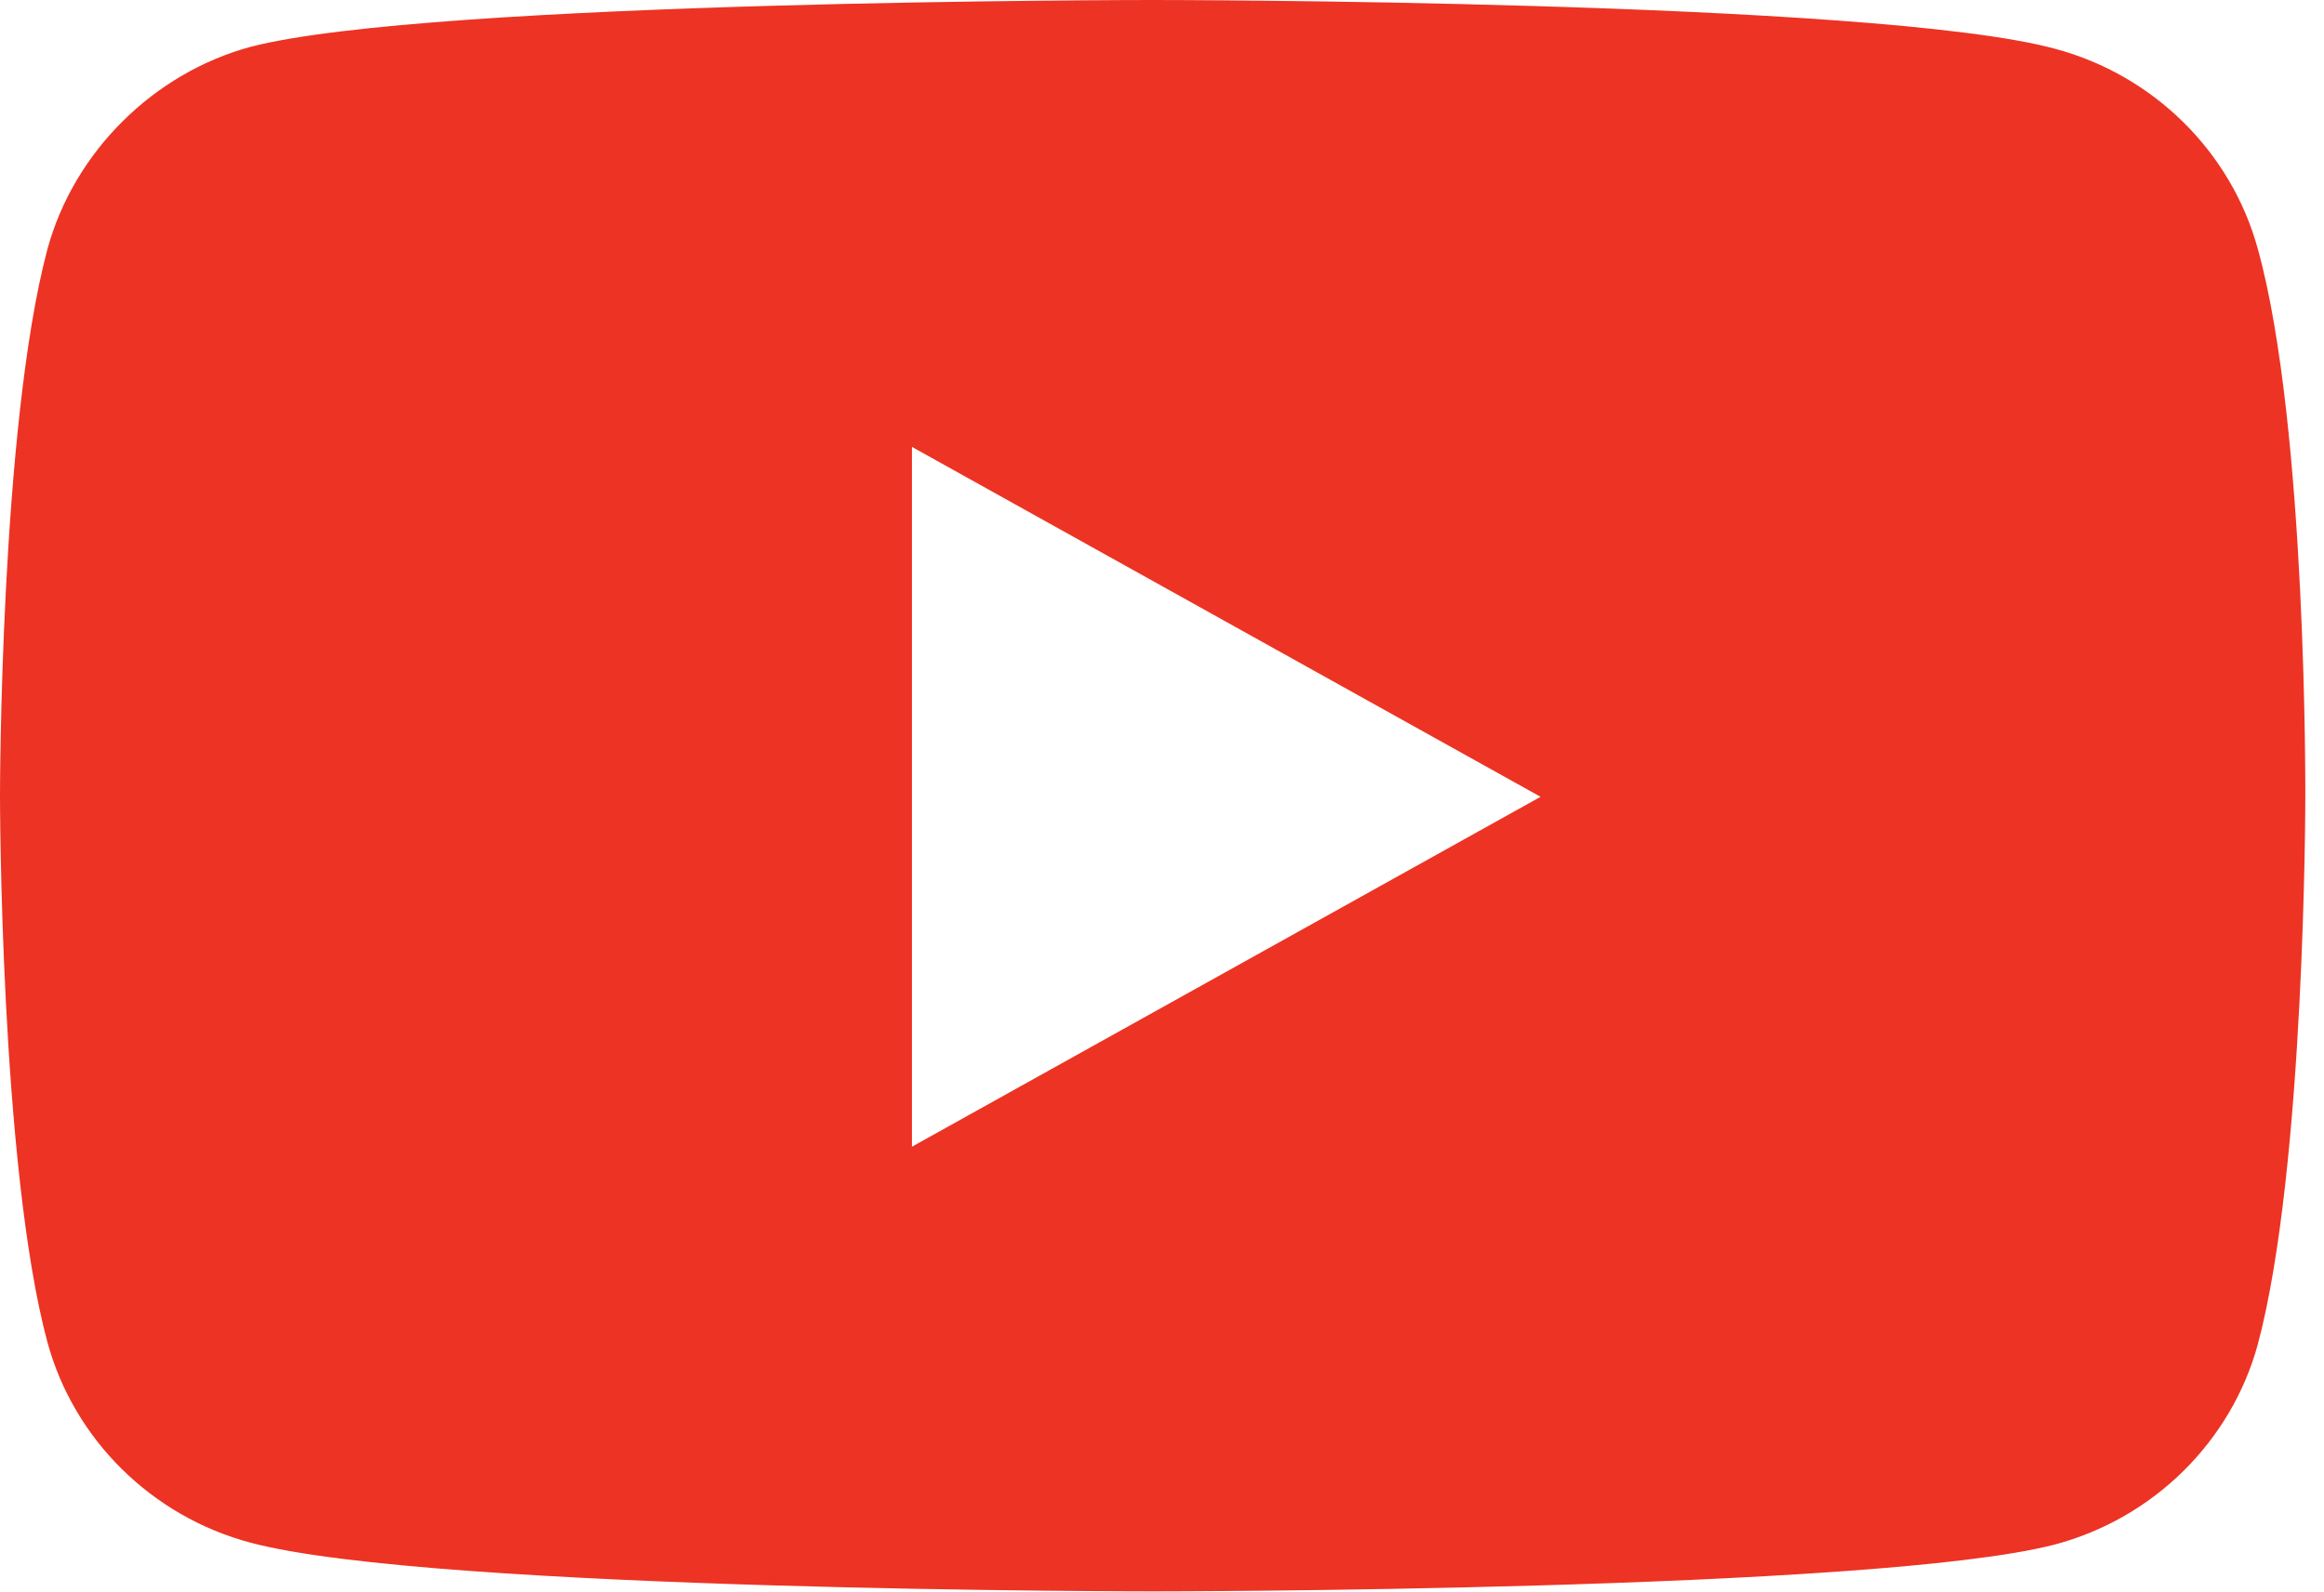
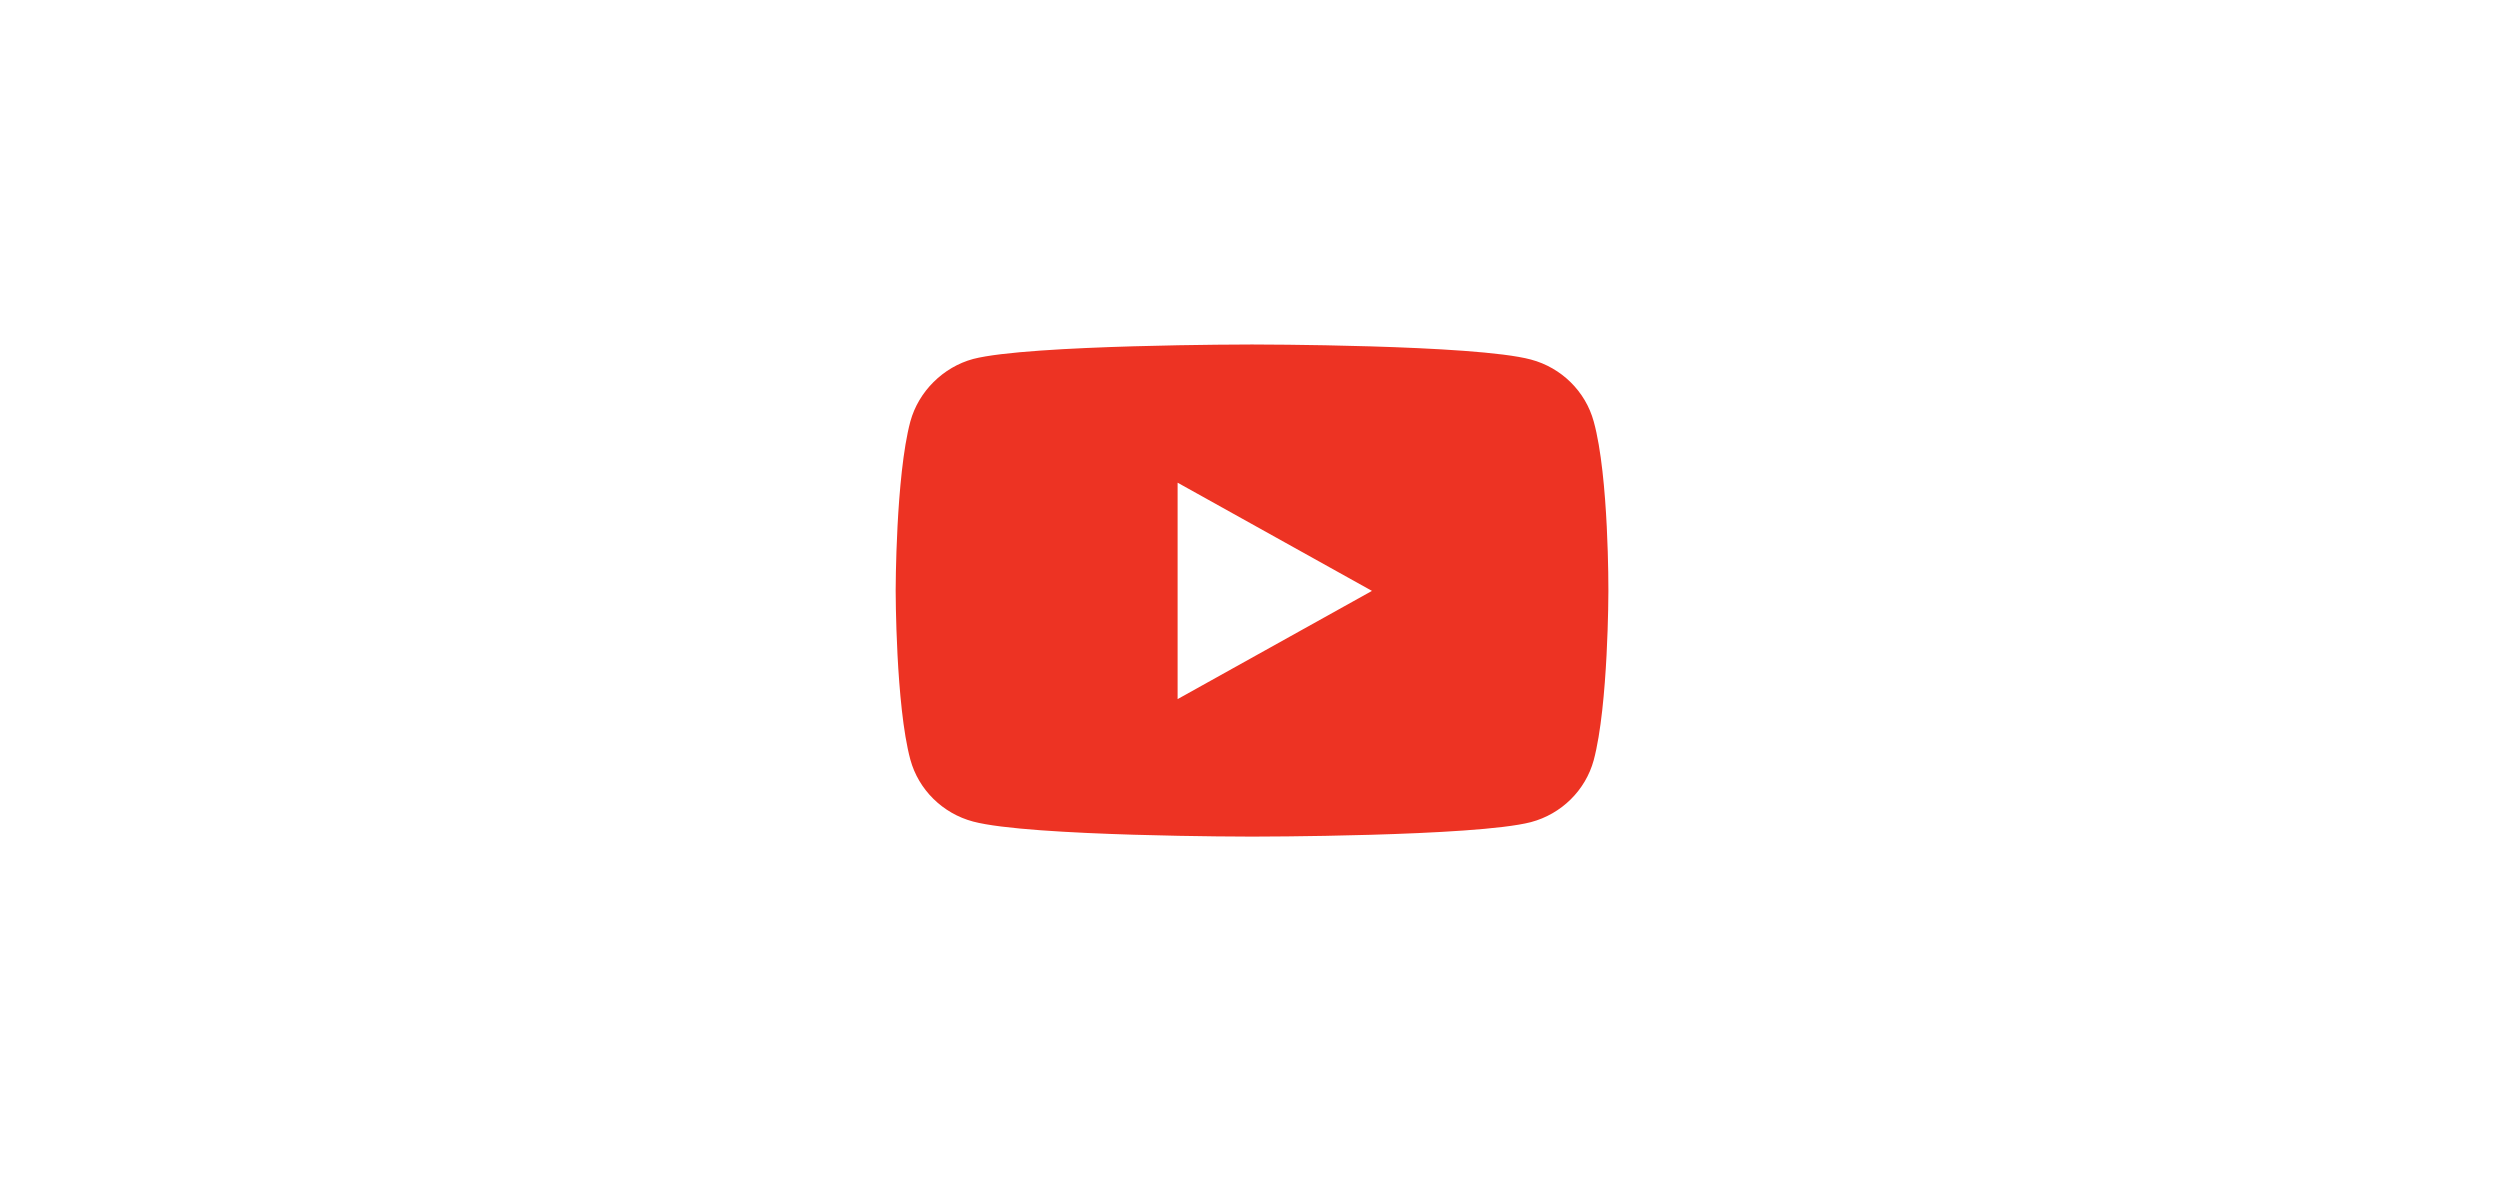
- <svg xmlns="http://www.w3.org/2000/svg" width="73" height="50" viewBox="0 0 73 50" fill="none">
-   <path fill-rule="evenodd" clip-rule="evenodd" d="M64.54 1.529C67.641 2.353 70.087 4.765 70.922 7.824C72.473 13.412 72.413 25.059 72.413 25.059C72.413 25.059 72.413 36.647 70.922 42.235C70.087 45.294 67.642 47.706 64.54 48.529C58.873 50 36.207 50 36.207 50C36.207 50 13.6 50 7.874 48.471C4.772 47.647 2.326 45.235 1.491 42.176C0 36.647 0 25 0 25C0 25 0 13.412 1.491 7.824C2.326 4.765 4.831 2.294 7.873 1.471C13.54 0 36.206 0 36.206 0C36.206 0 58.873 0 64.54 1.529ZM48.391 25.035L28.645 36.029V14.041L48.391 25.035Z" fill="#ED3323" />
+ <svg xmlns="http://www.w3.org/2000/svg" width="254" height="120" viewBox="0 0 254 120" fill="none">
+   <path fill-rule="evenodd" clip-rule="evenodd" d="M155.54 36.529C158.641 37.353 161.087 39.764 161.922 42.824C163.473 48.411 163.413 60.059 163.413 60.059C163.413 60.059 163.413 71.647 161.922 77.235C161.087 80.294 158.642 82.706 155.54 83.529C149.873 85 127.207 85 127.207 85C127.207 85 104.6 85 98.874 83.471C95.772 82.647 93.326 80.235 92.491 77.176C91 71.647 91 60 91 60C91 60 91 48.411 92.491 42.824C93.326 39.765 95.831 37.294 98.873 36.471C104.54 35 127.206 35 127.206 35C127.206 35 149.873 35 155.54 36.529ZM139.391 60.035L119.645 71.029V49.041L139.391 60.035Z" fill="#ED3323" />
</svg>
